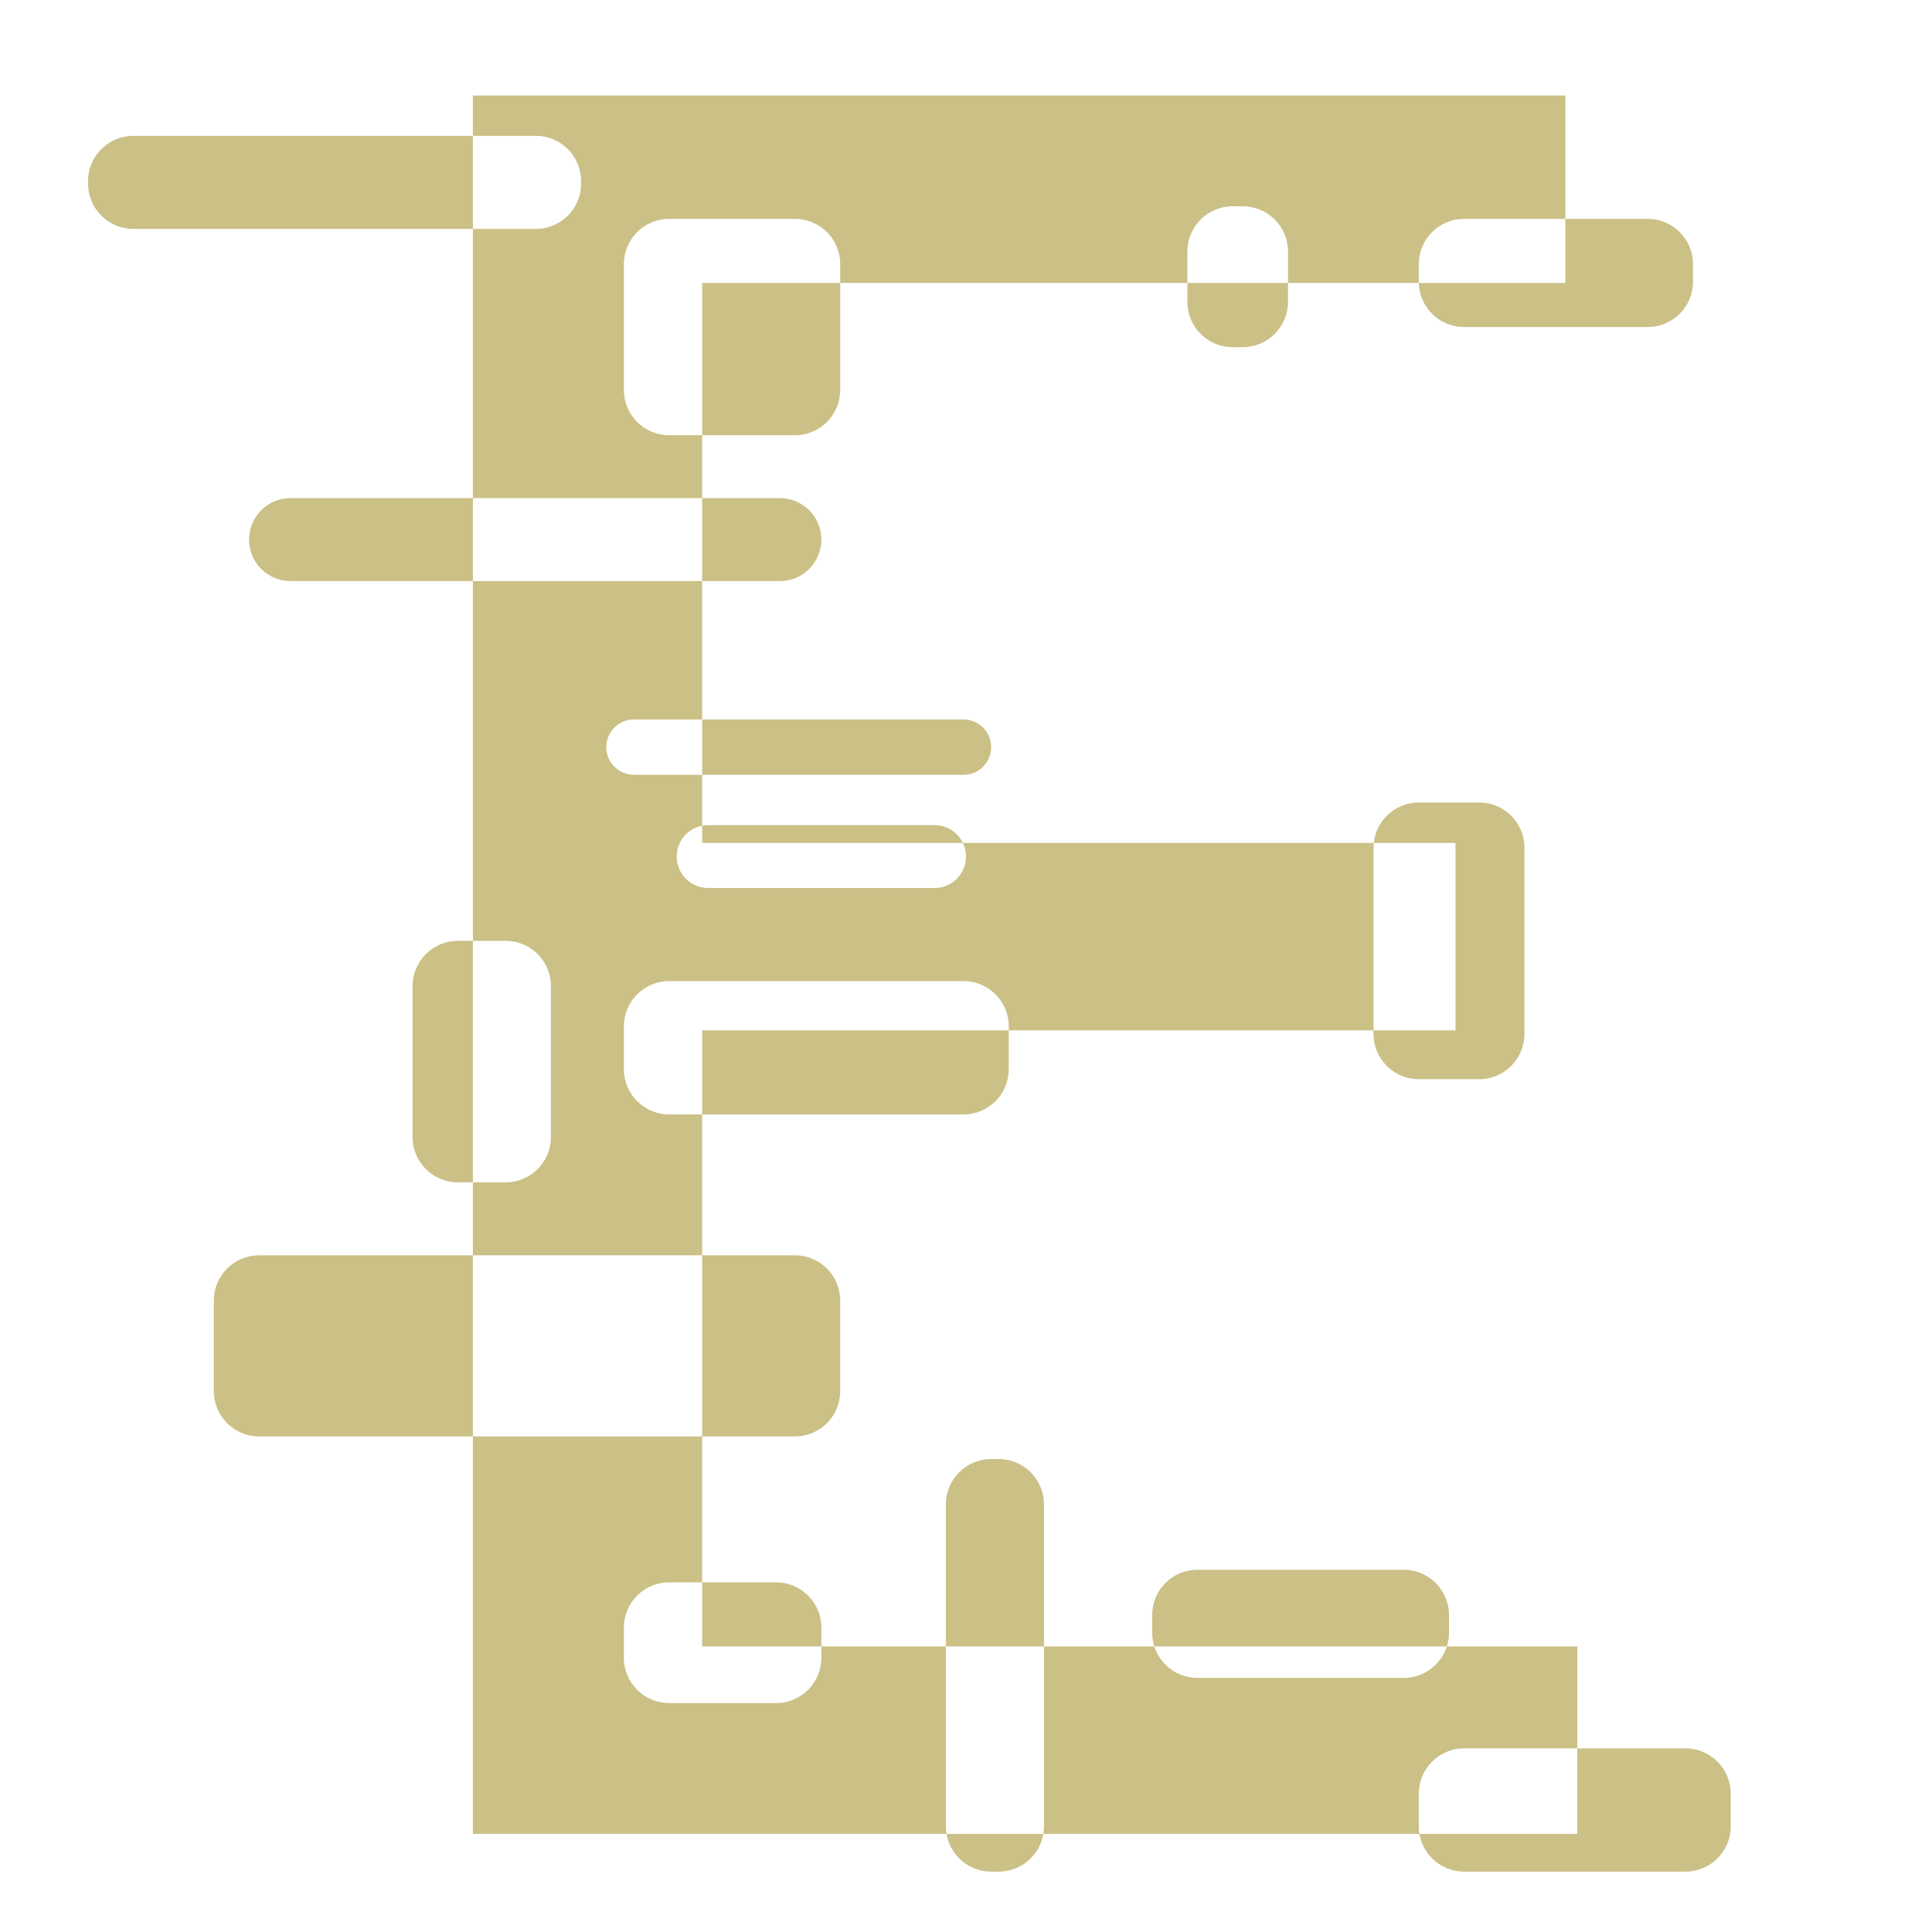
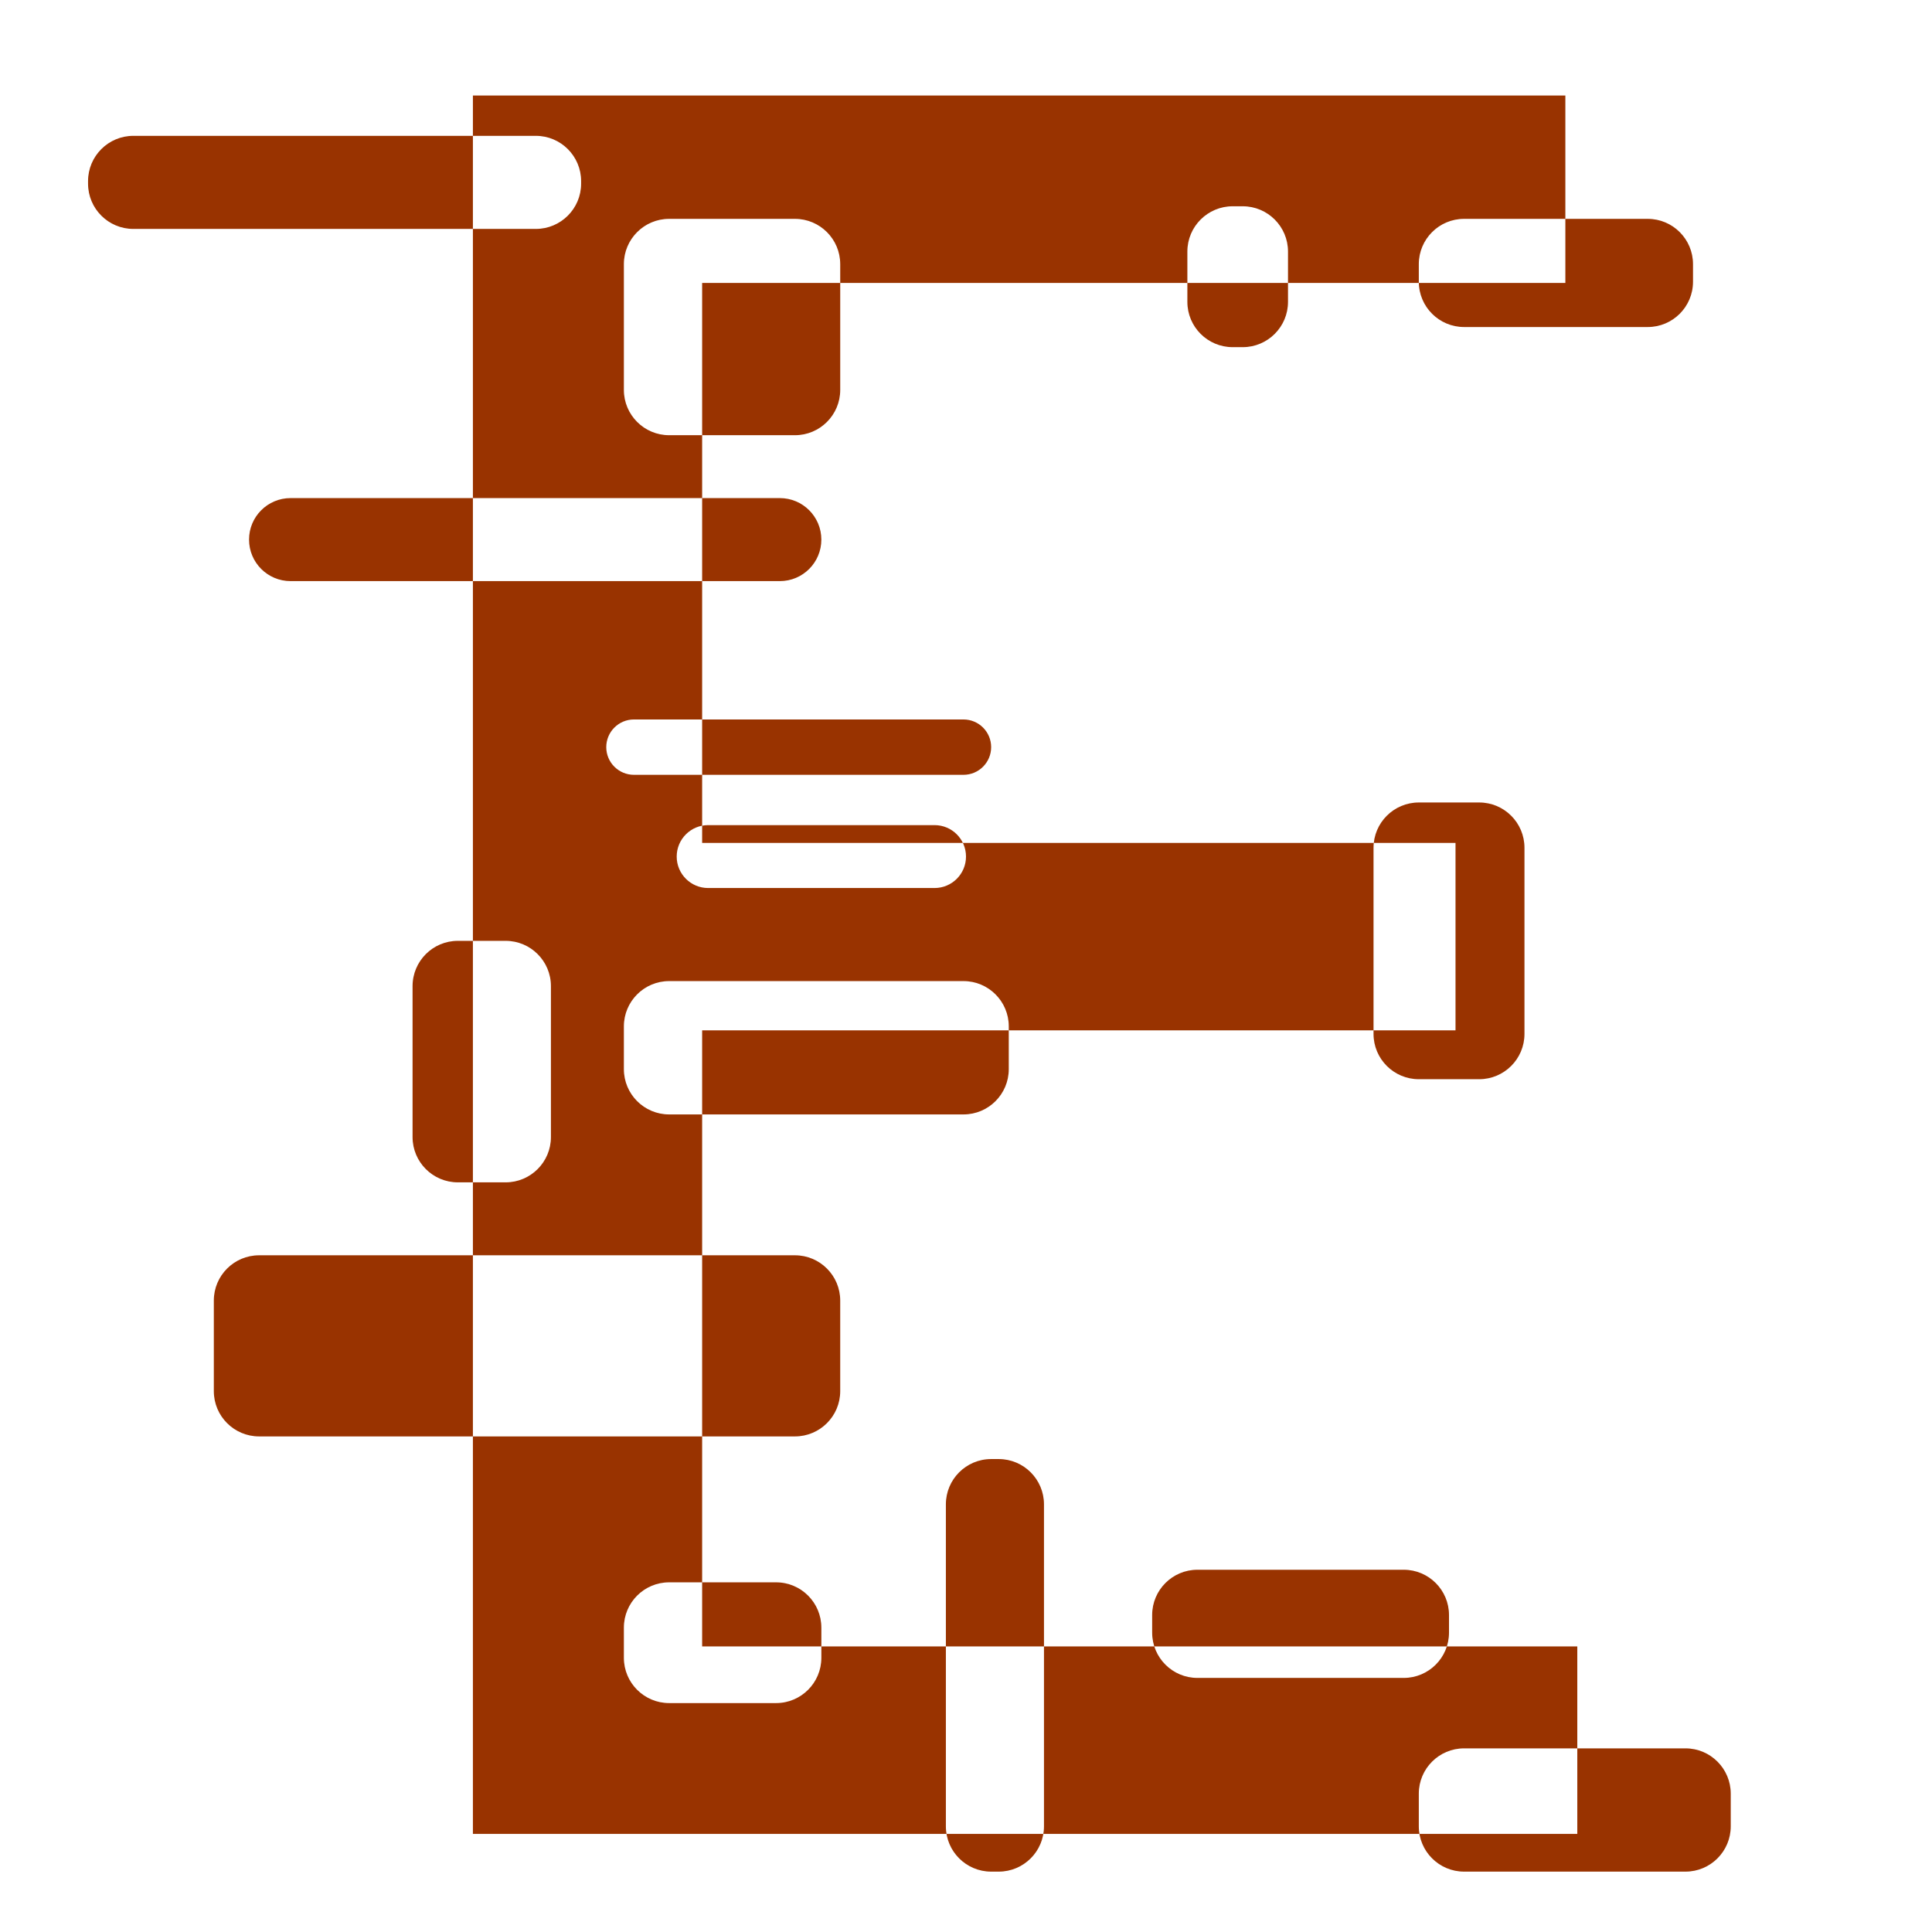
<svg xmlns="http://www.w3.org/2000/svg" version="1.1" baseProfile="tiny" x="0px" y="0px" width="256px" height="256px" viewBox="0 0 256 256" xml:space="preserve">
  <g id="colors" display="none">
    <circle display="inline" fill="#DEA500" cx="221.028" cy="11.714" r="11.715" />
    <circle display="inline" fill="#EDBA08" cx="197.771" cy="11.714" r="11.715" />
    <circle display="inline" fill="#F0CB3C" cx="174.514" cy="11.714" r="11.714" />
    <circle display="inline" fill="#F4DC5E" cx="151.257" cy="11.714" r="11.714" />
    <circle display="inline" fill="#F9EC7E" cx="128" cy="11.714" r="11.715" />
    <circle display="inline" fill="#938970" cx="11.715" cy="11.715" r="11.715" />
    <circle display="inline" fill="#FFFC9D" cx="104.743" cy="11.715" r="11.715" />
    <circle display="inline" fill="#E6DD91" cx="81.486" cy="11.714" r="11.715" />
    <circle display="inline" fill="#CBC086" cx="58.229" cy="11.714" r="11.715" />
    <circle display="inline" fill="#B0A47B" cx="34.972" cy="11.715" r="11.715" />
    <circle display="inline" fill="#993300" cx="244.285" cy="11.714" r="11.715" />
  </g>
  <g id="A" display="none">
    <g>
      <rect display="inline" fill="none" width="256" height="256" />
      <path display="inline" fill="#938970" d="M176.252,182.725H79.748L58.074,243H26.75l87.961-230.344h26.578L229.408,243h-31.166    L176.252,182.725z M88.924,157.887h78.311L128,50.15L88.924,157.887z" />
    </g>
    <path display="inline" fill="#E6DD91" d="M114.711,12.656 M141.289,12.656L229.408,243h-31.166l-21.99-60.275H79.748L58.074,243   H26.75 M88.924,157.887h78.311L128,50.15L88.924,157.887z M26.75,243l87.961-230.344h26.578 M200.285,70.072L8,175.943   l10.688,19.414L210.973,89.486L200.285,70.072z M222.32,89.446L53.109,182.613l10.68,17.084L233,106.529L222.32,89.446z    M231.766,16.76L62.555,109.926l9.405,17.084l169.21-93.167L231.766,16.76z M242.875,141.789L73.664,234.955l9.405,17.084   l169.21-93.166L242.875,141.789z M172.211,46.303L3,139.469l9.406,17.084l169.209-93.167L172.211,46.303z M236.762,38.32   L67.55,131.487l9.405,17.085l169.211-93.168L236.762,38.32z M187.766,7.96L18.555,101.126l9.405,17.084l169.21-93.167L187.766,7.96   z M218.875,122.989L49.664,216.155l9.405,17.085l169.21-93.168L218.875,122.989z" />
  </g>
  <g id="B" display="none">
    <g id="B_1_">
      <rect display="inline" fill="none" width="256" height="256" />
      <path display="inline" fill="#938970" d="M53.882,243V12.656h75.305c24.996,0,43.795,5.169,56.399,15.504    c12.602,10.337,18.905,25.629,18.905,45.879c0,10.758-3.061,20.277-9.176,28.556c-6.118,8.281-14.451,14.688-24.996,19.222    c12.443,3.48,22.279,10.101,29.505,19.854c7.223,9.757,10.837,21.385,10.837,34.884c0,20.673-6.699,36.916-20.092,48.727    C177.174,237.095,158.241,243,133.774,243H53.882z M84.257,110.9h45.879c13.289,0,23.913-3.327,31.878-9.986    c7.962-6.66,11.944-15.697,11.944-27.112c0-12.684-3.693-21.906-11.074-27.666c-7.384-5.759-18.616-8.642-33.697-8.642h-44.93    V110.9z M84.257,135.264v82.898h50.15c14.132,0,25.285-3.663,33.46-10.995c8.172-7.329,12.261-17.427,12.261-30.296    c0-27.737-15.084-41.607-45.246-41.607H84.257z" />
    </g>
    <path fill="#CBC086" d="M53.882,243V12.656h75.305c24.996,0,43.795,5.169,56.399,15.504c12.602,10.337,18.905,25.629,18.905,45.879   c0,10.758-3.061,20.277-9.176,28.556c-6.118,8.281-14.451,14.688-24.996,19.222c12.443,3.48,22.279,10.101,29.505,19.854   c7.223,9.757,10.837,21.385,10.837,34.884c0,20.673-6.699,36.916-20.092,48.727C177.174,237.095,158.241,243,133.774,243H53.882z    M84.257,110.9h45.879c13.289,0,23.913-3.327,31.878-9.986c7.962-6.66,11.944-15.697,11.944-27.112   c0-12.684-3.693-21.906-11.074-27.666c-7.384-5.759-18.616-8.642-33.697-8.642h-44.93V110.9z M84.257,135.264v82.898h50.15   c14.132,0,25.285-3.663,33.46-10.995c8.172-7.329,12.261-17.427,12.261-30.296c0-27.737-15.084-41.607-45.246-41.607H84.257z    M44.167,63.999c-15.188,0-27.5,12.312-27.5,27.5s12.312,27.5,27.5,27.5s27.5-12.312,27.5-27.5S59.355,63.999,44.167,63.999z    M96.41,59.499c-10.493,0-19,8.507-19,19s8.507,19,19,19s19-8.507,19-19S106.903,59.499,96.41,59.499z M59.445,26.513   c-9.657,0-17.486,7.829-17.486,17.486c0,9.657,7.829,17.486,17.486,17.486c9.657,0,17.486-7.829,17.486-17.486   C76.931,34.342,69.102,26.513,59.445,26.513z M164.717,4.666c-15.479,0-28.027,12.549-28.027,28.028s12.549,28.028,28.027,28.028   c15.48,0,28.029-12.549,28.029-28.028S180.197,4.666,164.717,4.666z M178.668,63.999c-10.494,0-19,8.507-19,19s8.506,19,19,19   c10.492,0,19-8.507,19-19S189.16,63.999,178.668,63.999z M191.039,121.499c-9.609,0-17.4,7.79-17.4,17.4   c0,9.609,7.791,17.399,17.4,17.399s17.4-7.79,17.4-17.399C208.439,129.289,200.648,121.499,191.039,121.499z M136.689,91.499   c-7.469,0-13.522,6.054-13.522,13.521s6.054,13.521,13.522,13.521c7.467,0,13.521-6.054,13.521-13.521   S144.156,91.499,136.689,91.499z M142.418,63.999c-6.215,0-11.251,5.037-11.251,11.25s5.036,11.25,11.251,11.25   c6.213,0,11.25-5.037,11.25-11.25S148.631,63.999,142.418,63.999z M66.917,125.499c-9.803,0-17.75,7.947-17.75,17.75   s7.947,17.75,17.75,17.75s17.75-7.947,17.75-17.75S76.72,125.499,66.917,125.499z M81.833,180.834c-19.606,0-35.5,15.894-35.5,35.5   s15.894,35.5,35.5,35.5s35.5-15.894,35.5-35.5S101.439,180.834,81.833,180.834z M166.707,156.299   c-16.578,0-30.018,13.439-30.018,30.018s13.439,30.018,30.018,30.018s30.018-13.439,30.018-30.018S183.285,156.299,166.707,156.299   z M220.918,164.999c-8.146,0-14.75,6.604-14.75,14.75s6.604,14.75,14.75,14.75s14.75-6.604,14.75-14.75   S229.064,164.999,220.918,164.999z M223.168,43.999c-10.77,0-19.5,8.73-19.5,19.5s8.73,19.5,19.5,19.5s19.5-8.73,19.5-19.5   S233.938,43.999,223.168,43.999z M196.789,43.999c-3.176,0-5.75,2.574-5.75,5.75s2.574,5.75,5.75,5.75s5.75-2.574,5.75-5.75   S199.965,43.999,196.789,43.999z M115.41,26.971c-4.702,0-8.514,3.812-8.514,8.514s3.812,8.514,8.514,8.514   c4.702,0,8.514-3.812,8.514-8.514S120.112,26.971,115.41,26.971z M119.917,136.999c-6.213,0-11.25,5.037-11.25,11.25   s5.037,11.25,11.25,11.25s11.25-5.037,11.25-11.25S126.13,136.999,119.917,136.999z M88.419,6.666   c-6.346,0-11.488,5.144-11.488,11.489s5.143,11.489,11.488,11.489S99.91,24.5,99.91,18.155S94.765,6.666,88.419,6.666z    M112.659,163.787c-6.234,0-11.287,5.054-11.287,11.286c0,6.234,5.053,11.287,11.287,11.287c6.233,0,11.287-5.053,11.287-11.287   C123.945,168.841,118.892,163.787,112.659,163.787z M94.417,109.499c-5.385,0-9.75,4.365-9.75,9.75s4.365,9.75,9.75,9.75   s9.75-4.365,9.75-9.75S99.802,109.499,94.417,109.499z M96.91,160.999c-2.627,0-4.757,2.13-4.757,4.757s2.129,4.757,4.757,4.757   c2.627,0,4.757-2.13,4.757-4.757S99.537,160.999,96.91,160.999z" />
  </g>
  <g id="C" display="none">
    <g id="C_1_">
      <rect display="inline" fill="none" width="256" height="256" />
      <path display="inline" fill="#938970" d="M218.729,169.91c-2.848,24.363-11.841,43.165-26.974,56.399    c-15.136,13.237-35.255,19.854-60.354,19.854c-27.211,0-49.018-9.754-65.417-29.268c-16.401-19.511-24.601-45.614-24.601-78.311    v-22.148c0-21.409,3.822-40.235,11.47-56.479c7.646-16.241,18.482-28.714,32.511-37.415c14.026-8.701,30.269-13.052,48.727-13.052    c24.467,0,44.084,6.83,58.852,20.487c14.765,13.66,23.359,32.565,25.787,56.716h-30.533c-2.638-18.406-8.36-31.737-17.165-39.988    c-8.808-8.251-21.12-12.377-36.94-12.377c-19.407,0-34.622,7.179-45.642,21.535c-11.022,14.357-16.532,34.78-16.532,61.274v22.326    c0,25.019,5.221,44.917,15.662,59.694s25.048,22.166,43.822,22.166c16.873,0,29.821-3.821,38.839-11.47    c9.018-7.646,15.002-20.962,17.956-39.946H218.729z" />
    </g>
    <path display="inline" fill="#CBC086" d="M218.729,169.91c-2.848,24.363-11.841,43.165-26.974,56.399   c-15.136,13.237-35.255,19.854-60.354,19.854c-27.211,0-49.018-9.754-65.417-29.268c-16.401-19.511-24.601-45.614-24.601-78.311   v-22.148c0-21.409,3.822-40.235,11.47-56.479c7.646-16.241,18.482-28.714,32.511-37.415c14.026-8.701,30.269-13.052,48.727-13.052   c24.467,0,44.084,6.83,58.852,20.487c14.765,13.66,23.359,32.565,25.787,56.716h-30.533c-2.638-18.406-8.36-31.737-17.165-39.988   c-8.808-8.251-21.12-12.377-36.94-12.377c-19.407,0-34.622,7.179-45.642,21.535c-11.022,14.357-16.532,34.78-16.532,61.274v22.326   c0,25.019,5.221,44.917,15.662,59.694s25.048,22.166,43.822,22.166c16.873,0,29.821-3.821,38.839-11.47   c9.018-7.646,15.002-20.962,17.956-39.946H218.729z M46.342,64.931l7.729-12.997l-15.018,1.771l-9.972-11.367l-2.957,14.83   l-13.893,5.972l13.19,7.395l1.386,15.058l11.109-10.26l14.75,3.335L46.342,64.931z M48.531,131.479l6.541-19.638l-19.566,6.753   l-16.656-12.29L19.228,127L2.393,139.043l19.799,6.037l6.251,19.731l11.86-16.964L61,148L48.531,131.479z M84.347,50.375   l8.951-16.907l-18.864,3.18L61.12,22.91l-2.806,18.924L41.135,50.25l17.131,8.516l2.696,18.939l13.393-13.661l18.846,3.288   L84.347,50.375z M121.163,38.723l11.526-3.688l-9.938-6.905l0.054-12.101l-9.638,7.317l-11.492-3.791l3.981,11.428l-7.157,9.758   l12.099-0.255l7.069,9.822L121.163,38.723z M143.963,50.615l3.092-5.006l-5.854,0.59l-3.806-4.488l-1.247,5.75l-5.444,2.232   l5.083,2.963l0.44,5.868l4.389-3.918L146.333,56L143.963,50.615z M76.078,101.035l6.104-13.413l-14.359,3.314l-10.87-9.95   l-1.285,14.68l-12.822,7.264l13.564,5.759l2.946,14.438l9.668-11.121l14.643,1.66L76.078,101.035z M55.364,183.892l3.18-19.678   l-17.554,9.445l-17.732-9.105l3.559,19.613l-14.139,14.051l19.753,2.676l8.994,17.789l8.649-17.959l19.698-3.057L55.364,183.892z    M197.11,164.596l17.459-21.997l-28.08-0.478l-15.525-23.402l-9.131,26.558l-27.055,7.534l22.437,16.891l-1.195,28.059   l22.998-16.118l26.315,9.807L197.11,164.596z M89.74,173.278l-19.585,2.846l14.172,13.814l-3.346,19.506l17.518-9.21l17.518,9.21   l-3.346-19.506l14.172-13.814l-19.585-2.846l-8.759-17.747L89.74,173.278z M200.257,37.429l-16.835-5.156l8.773,15.266   l-14.528,9.948l17.405,2.659l-1.28,17.56l12.931-11.95l12.931,11.95l-1.28-17.56l17.405-2.659l-14.528-9.948l8.773-15.266   l-16.835,5.156l-6.466-16.377L200.257,37.429z" />
  </g>
  <g id="D" display="none">
    <g id="D_1_">
      <rect display="inline" fill="none" width="256" height="256" />
      <path display="inline" fill="#938970" d="M48.503,243V12.656h65.021c20.037,0,37.756,4.43,53.156,13.289    c15.397,8.859,27.29,21.464,35.675,37.811c8.385,16.349,12.629,35.121,12.735,56.32v14.713c0,21.729-4.192,40.765-12.577,57.111    c-8.385,16.35-20.356,28.899-35.912,37.652c-15.559,8.756-33.673,13.237-54.343,13.447H48.503z M78.878,37.494v180.668h31.957    c23.414,0,41.632-7.282,54.659-21.85c13.024-14.566,19.538-35.312,19.538-62.23v-13.459c0-26.178-6.146-46.524-18.431-61.04    c-12.288-14.515-29.718-21.876-52.286-22.089H78.878z" />
    </g>
    <path display="inline" fill="#F0CB3C" d="M48.503,243V12.656h65.021c20.037,0,37.756,4.43,53.156,13.289   c15.397,8.859,27.29,21.464,35.675,37.811c8.385,16.349,12.629,35.121,12.735,56.32v14.713c0,21.729-4.192,40.765-12.577,57.111   c-8.385,16.35-20.356,28.899-35.912,37.652c-15.559,8.756-33.673,13.237-54.343,13.447H48.503z M78.878,37.494v180.668h31.957   c23.414,0,41.632-7.282,54.659-21.85c13.024-14.566,19.538-35.312,19.538-62.23v-13.459c0-26.178-6.146-46.524-18.431-61.04   c-12.288-14.515-29.718-21.876-52.286-22.089H78.878z M221.667,210.334L193.333,214L232,190.334l-52.667,9.332l57.667-50   L140.797,202l93.536-86L43,242.334L224.091,90.667L48,218.666L218,70.333L45.667,188L206.333,54.667L50.667,162.334l140.667-124   L39.667,131.667L161,32.333l-115.333,75l85-80.667L47.667,83L109,28.667l-61,36l39.333-41l-50,41" />
  </g>
  <g id="Z_1_" display="none">
    <g>
      <rect display="inline" fill="none" width="256" height="256" />
      <path display="inline" fill="#938970" d="M80.539,218.162h131.783V243H44.627v-22.781L170.873,37.494H46.684V12.656H207.26v22.166    L80.539,218.162z" />
    </g>
    <g display="inline">
      <path fill="#938970" d="M80.539,218.162h131.783V243H44.627v-22.781L170.873,37.494H46.684V12.656H207.26v22.166L80.539,218.162z" />
    </g>
  </g>
  <g id="E">
    <g id="E_1_" display="none">
      <rect display="inline" fill="none" width="256" height="256" />
      <path display="inline" fill="#938970" d="M192.863,136.529H93.037v81.633H209V243H62.662V12.656h144.756v24.838H93.037v74.197    h99.826V136.529z" />
    </g>
-     <path fill="#CBC086" d="M192.863,136.529H93.037v81.633H209V243H62.662V12.656h144.756v24.838H93.037v74.197h99.826V136.529z    M111.333,35c0-3.313-2.687-6-6-6H88.667c-3.313,0-6,2.687-6,6v16.667c0,3.313,2.687,6,6,6h16.667c3.313,0,6-2.687,6-6V35z    M131.333,99c0-2.025-1.642-3.667-3.667-3.667H84c-2.025,0-3.667,1.642-3.667,3.667l0,0c0,2.025,1.642,3.667,3.667,3.667h43.667   C129.691,102.667,131.333,101.025,131.333,99L131.333,99z M128,113.5c0-2.301-1.865-4.167-4.167-4.167h-30   c-2.301,0-4.167,1.865-4.167,4.167l0,0c0,2.301,1.865,4.167,4.167,4.167h30C126.135,117.667,128,115.801,128,113.5L128,113.5z    M202,112.333c0-3.313-2.687-6-6-6h-8c-3.313,0-6,2.687-6,6V137c0,3.313,2.687,6,6,6h8c3.313,0,6-2.687,6-6V112.333z M224.333,35   c0-3.313-2.687-6-6-6H194c-3.313,0-6,2.687-6,6v2.333c0,3.314,2.687,6,6,6h24.333c3.313,0,6-2.686,6-6V35z M229.333,237.667   c0-3.313-2.687-6-6-6H194c-3.313,0-6,2.687-6,6V242c0,3.313,2.687,6,6,6h29.333c3.313,0,6-2.687,6-6V237.667z M28.333,184.333   c0,3.313,2.687,6,6,6h71c3.313,0,6-2.687,6-6v-12c0-3.313-2.687-6-6-6h-71c-3.313,0-6,2.687-6,6V184.333z M73,130.667   c0-3.314-2.687-6-6-6h-6.333c-3.313,0-6,2.686-6,6v20c0,3.313,2.687,6,6,6H67c3.313,0,6-2.687,6-6V130.667z M108.833,215.667   c0-3.313-2.686-6-6-6H88.667c-3.313,0-6,2.687-6,6v4c0,3.313,2.687,6,6,6h14.167c3.314,0,6-2.687,6-6V215.667z M133.667,136   c0-3.313-2.687-6-6-6h-39c-3.313,0-6,2.687-6,6v5.667c0,3.313,2.687,6,6,6h39c3.313,0,6-2.687,6-6V136z M192,214   c0-3.313-2.687-6-6-6h-27.333c-3.313,0-6,2.687-6,6v2.333c0,3.313,2.687,6,6,6H186c3.313,0,6-2.687,6-6V214z M138.333,199.333   c0-3.313-2.687-6-6-6h-0.999c-3.314,0-6,2.687-6,6V242c0,3.313,2.687,6,6,6h0.999c3.313,0,6-2.687,6-6V199.333z M108.833,71.5   c0-3.038-2.462-5.5-5.5-5.5H38.5c-3.038,0-5.5,2.462-5.5,5.5l0,0c0,3.038,2.462,5.5,5.5,5.5h64.833   C106.371,77,108.833,74.538,108.833,71.5L108.833,71.5z M77,24c0-3.313-2.687-6-6-6H17.667c-3.313,0-6,2.687-6,6v0.333   c0,3.313,2.687,6,6,6H71c3.313,0,6-2.687,6-6V24z M170.667,33.333c0-3.313-2.687-6-6-6h-1.334c-3.313,0-6,2.687-6,6V40   c0,3.313,2.687,6,6,6h1.334c3.313,0,6-2.687,6-6V33.333z" />
+     <path fill="#993300" d="M192.863,136.529H93.037v81.633H209V243H62.662V12.656h144.756v24.838H93.037v74.197h99.826V136.529z    M111.333,35c0-3.313-2.687-6-6-6H88.667c-3.313,0-6,2.687-6,6v16.667c0,3.313,2.687,6,6,6h16.667c3.313,0,6-2.687,6-6V35z    M131.333,99c0-2.025-1.642-3.667-3.667-3.667H84c-2.025,0-3.667,1.642-3.667,3.667l0,0c0,2.025,1.642,3.667,3.667,3.667h43.667   C129.691,102.667,131.333,101.025,131.333,99L131.333,99z M128,113.5c0-2.301-1.865-4.167-4.167-4.167h-30   c-2.301,0-4.167,1.865-4.167,4.167l0,0c0,2.301,1.865,4.167,4.167,4.167h30C126.135,117.667,128,115.801,128,113.5L128,113.5z    M202,112.333c0-3.313-2.687-6-6-6h-8c-3.313,0-6,2.687-6,6V137c0,3.313,2.687,6,6,6h8c3.313,0,6-2.687,6-6V112.333z M224.333,35   c0-3.313-2.687-6-6-6H194c-3.313,0-6,2.687-6,6v2.333c0,3.314,2.687,6,6,6h24.333c3.313,0,6-2.686,6-6V35z M229.333,237.667   c0-3.313-2.687-6-6-6H194c-3.313,0-6,2.687-6,6V242c0,3.313,2.687,6,6,6h29.333c3.313,0,6-2.687,6-6V237.667z M28.333,184.333   c0,3.313,2.687,6,6,6h71c3.313,0,6-2.687,6-6v-12c0-3.313-2.687-6-6-6h-71c-3.313,0-6,2.687-6,6V184.333z M73,130.667   c0-3.314-2.687-6-6-6h-6.333c-3.313,0-6,2.686-6,6v20c0,3.313,2.687,6,6,6H67c3.313,0,6-2.687,6-6V130.667z M108.833,215.667   c0-3.313-2.686-6-6-6H88.667c-3.313,0-6,2.687-6,6v4c0,3.313,2.687,6,6,6h14.167c3.314,0,6-2.687,6-6V215.667z M133.667,136   c0-3.313-2.687-6-6-6h-39c-3.313,0-6,2.687-6,6v5.667c0,3.313,2.687,6,6,6h39c3.313,0,6-2.687,6-6V136z M192,214   c0-3.313-2.687-6-6-6h-27.333c-3.313,0-6,2.687-6,6v2.333c0,3.313,2.687,6,6,6H186c3.313,0,6-2.687,6-6V214z M138.333,199.333   c0-3.313-2.687-6-6-6h-0.999c-3.314,0-6,2.687-6,6V242c0,3.313,2.687,6,6,6h0.999c3.313,0,6-2.687,6-6V199.333z M108.833,71.5   c0-3.038-2.462-5.5-5.5-5.5H38.5c-3.038,0-5.5,2.462-5.5,5.5l0,0c0,3.038,2.462,5.5,5.5,5.5h64.833   C106.371,77,108.833,74.538,108.833,71.5L108.833,71.5z M77,24c0-3.313-2.687-6-6-6H17.667c-3.313,0-6,2.687-6,6v0.333   c0,3.313,2.687,6,6,6H71c3.313,0,6-2.687,6-6V24z M170.667,33.333c0-3.313-2.687-6-6-6h-1.334c-3.313,0-6,2.687-6,6V40   c0,3.313,2.687,6,6,6h1.334c3.313,0,6-2.687,6-6V33.333z" />
    <g>
	</g>
    <g>
	</g>
    <g>
	</g>
    <g>
	</g>
    <g>
	</g>
    <g>
	</g>
  </g>
</svg>
